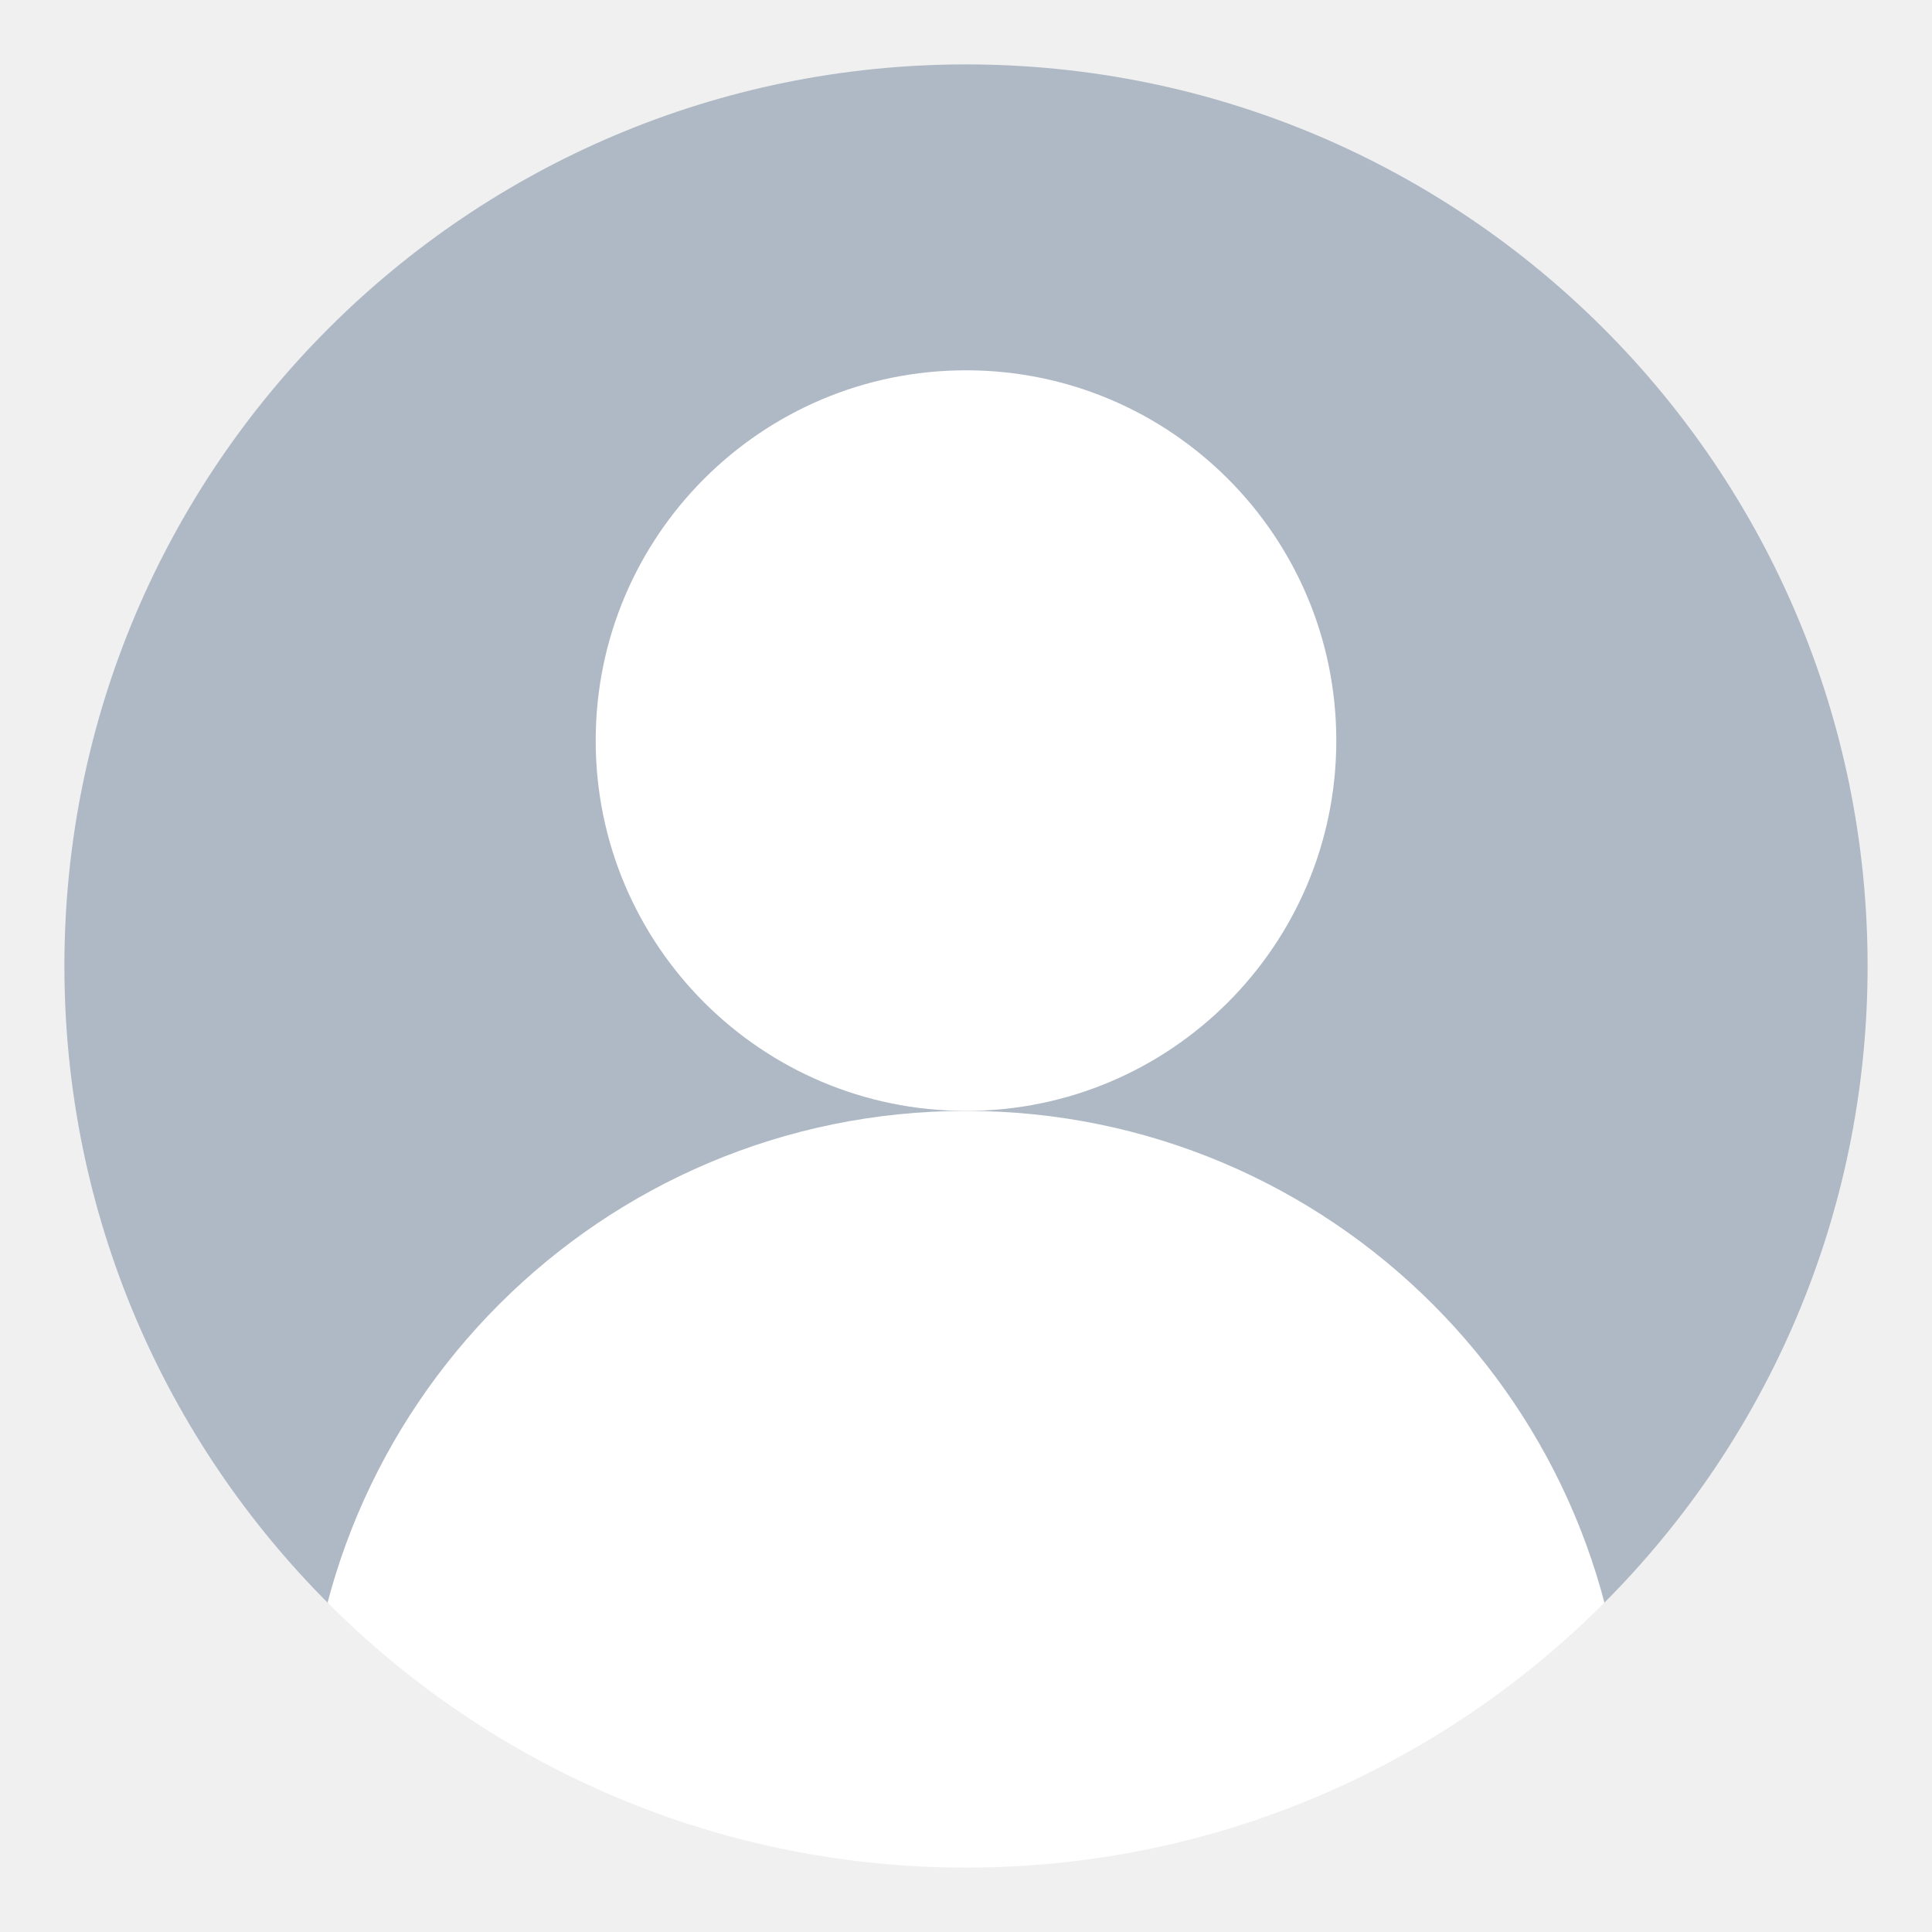
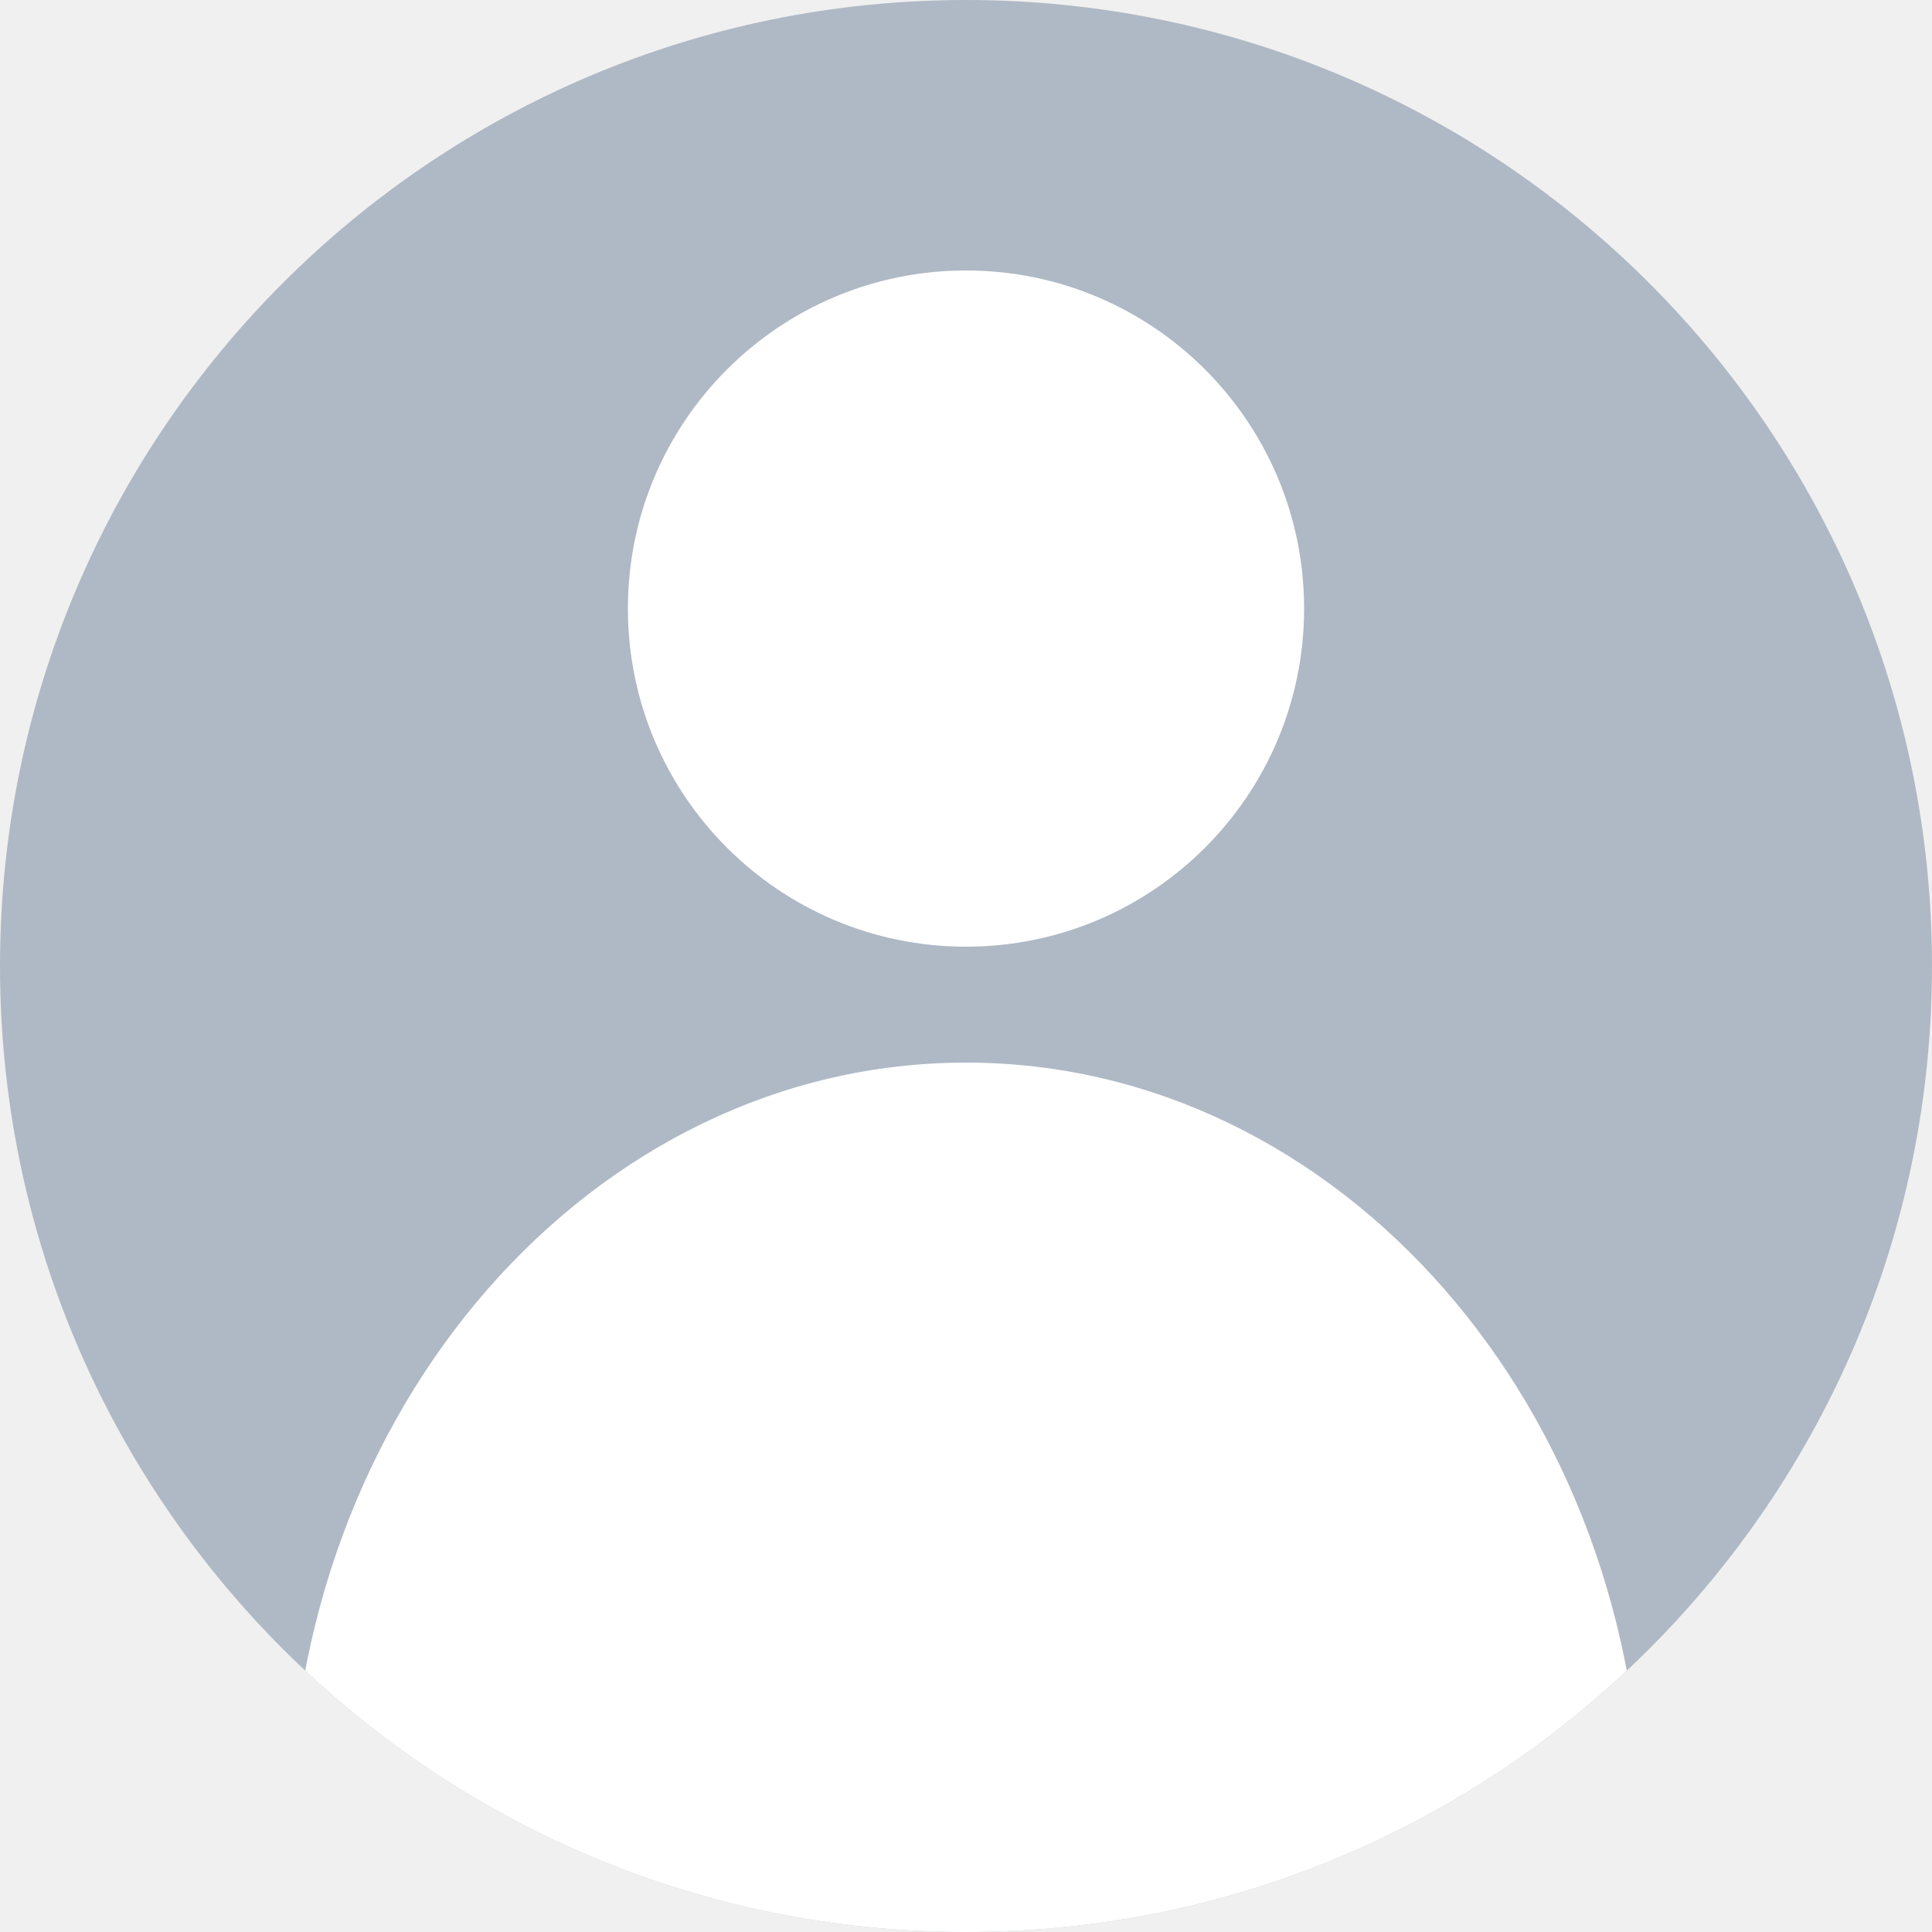
- <svg xmlns="http://www.w3.org/2000/svg" version="1.1" width="600" height="600" fill="white">
+ <svg xmlns="http://www.w3.org/2000/svg" width="200" height="200" viewBox="0 0 200 200" fill="none">
+   <rect width="200" height="200" rx="100" fill="#AFB9C5" />
+   <g clip-path="url(#clip0_3_28)">
+     <mask id="mask0_3_28" style="mask-type:alpha" maskUnits="userSpaceOnUse" x="0" y="0" width="200" height="200">
+       <path d="M0 100C0 44.772 44.772 0 100 0C155.228 0 200 44.772 200 100C200 155.228 155.228 200 100 200C44.772 200 0 155.228 0 100Z" fill="#D9D9D9" />
+     </mask>
+     <g mask="url(#mask0_3_28)">
+       <path d="M30 190C30 145.817 61.34 110 100 110C138.66 110 170 145.817 170 190C170 234.183 138.66 270 100 270C61.34 270 30 234.183 30 190Z" fill="white" />
+     </g>
+   </g>
+   <path d="M65 63C65 43.67 80.67 28 100 28V28C119.33 28 135 43.67 135 63V63C135 82.33 119.33 98 100 98V98C80.67 98 65 82.33 65 63V63Z" fill="white" />
  <defs>
-     <clipPath id="circular-border">
-       <circle cx="300" cy="300" r="280" />
-     </clipPath>
-     <clipPath id="avoid-antialiasing-bugs">
-       <rect width="100%" height="498" />
+     <clipPath id="clip0_3_28">
+       <rect width="200" height="200" fill="white" />
    </clipPath>
  </defs>
-   <circle cx="300" cy="300" r="280" fill="#afb9c5" clip-path="url(#avoid-antialiasing-bugs)" />
-   <circle cx="300" cy="230" r="115" />
-   <circle cx="300" cy="550" r="205" clip-path="url(#circular-border)" />
</svg>
